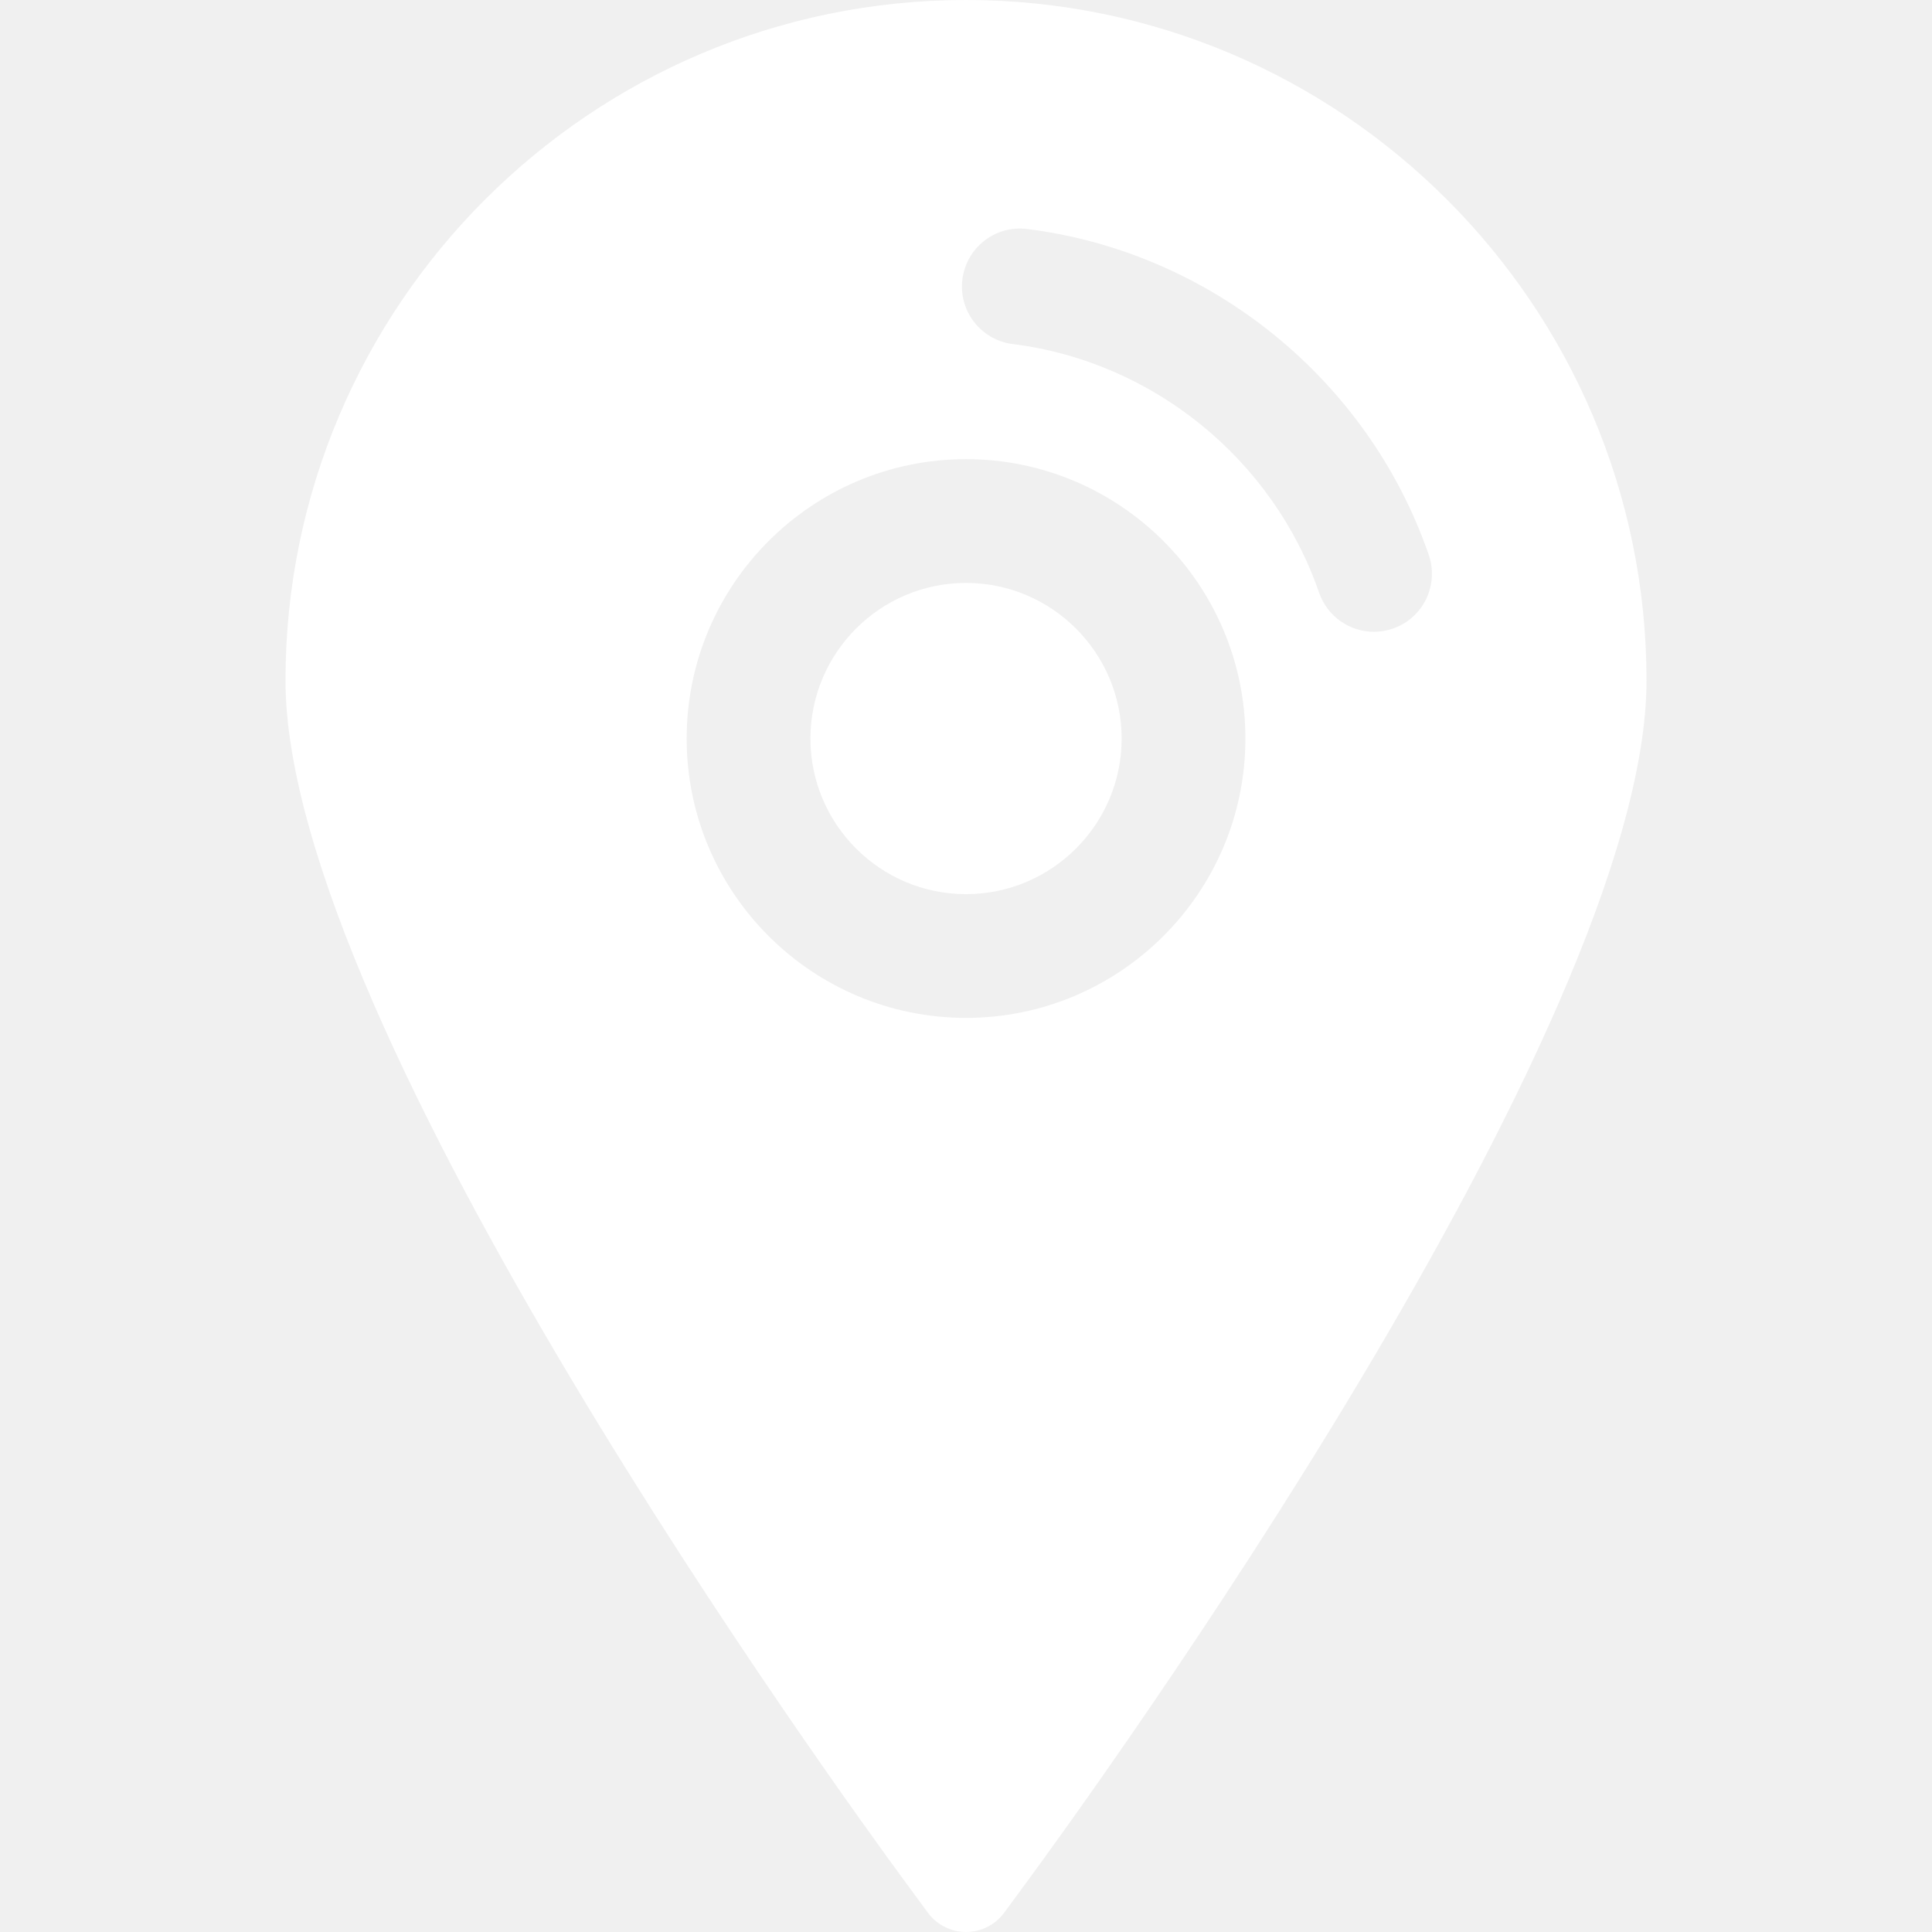
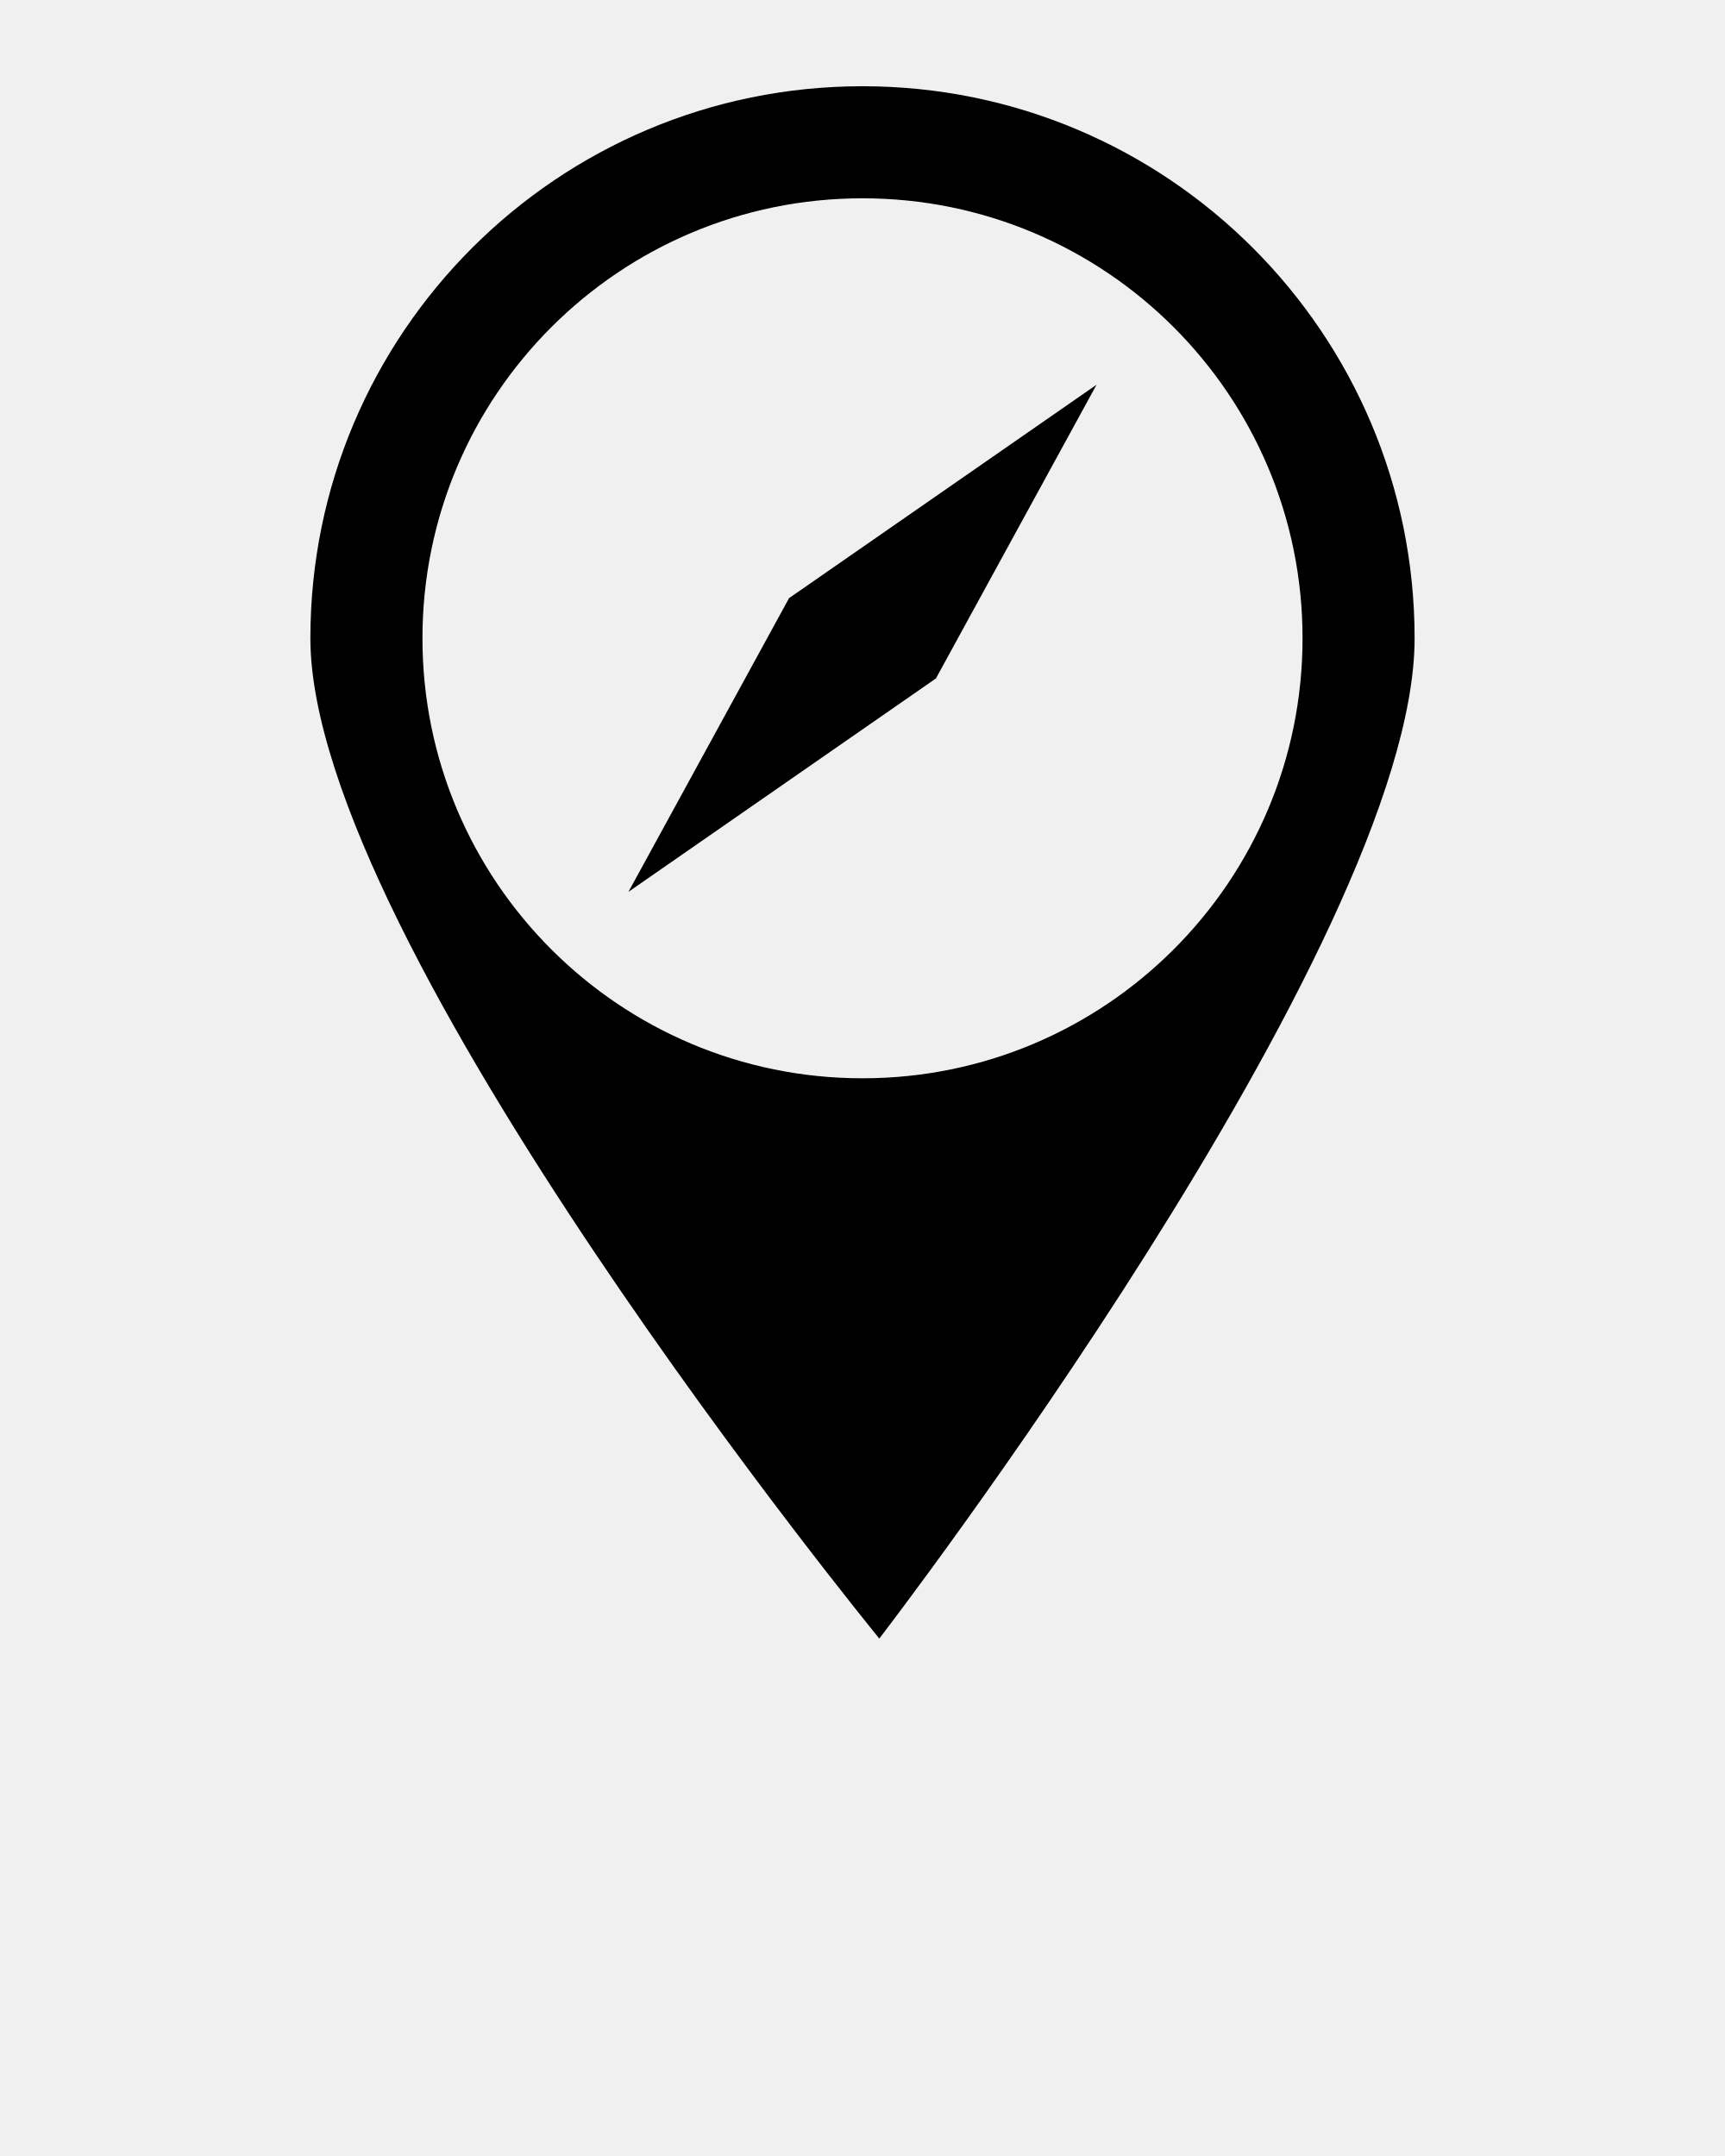
- <svg xmlns="http://www.w3.org/2000/svg" version="1.1" id="Capa_1" x="0px" y="0px" width="409.665px" height="409.665px" viewBox="0 0 409.665 409.665" style="enable-background:new 0 0 409.665 409.665;" xml:space="preserve">
-   <g fill="#FFFFFF">
-     <path d="M204.833,123.605c-18.194,0-32.987,14.808-32.987,33.002s14.793,32.987,32.987,32.987s33.002-14.792,33.002-32.987   S223.027,123.605,204.833,123.605z" />
-     <path d="M204.833,0C125.272,0,60.538,64.729,60.538,144.31c0,73.868,117.811,236.238,131.253,254.516l4.939,6.72   c1.889,2.582,4.918,4.119,8.104,4.119c3.197,0,6.232-1.537,8.095-4.096l4.96-6.743c13.427-18.278,131.24-180.648,131.24-254.516   C349.128,64.734,284.396,0,204.833,0z M204.833,215.836c-32.663,0-59.231-26.559-59.231-59.228   c0-32.672,26.568-59.247,59.231-59.247c32.666,0,59.243,26.574,59.243,59.247C264.076,189.277,237.499,215.836,204.833,215.836z    M295.35,133.285c-1.333,0.453-2.69,0.682-4.023,0.682c-5.093,0-9.86-3.204-11.626-8.302   c-9.775-28.315-35.271-49.011-64.947-52.707c-6.746-0.844-11.523-6.992-10.688-13.724c0.85-6.741,6.989-11.529,13.727-10.677   c38.923,4.852,72.346,31.97,85.16,69.091C305.173,124.074,301.763,131.075,295.35,133.285z" />
+ <svg xmlns="http://www.w3.org/2000/svg" viewBox="0 0 100 125" version="1.1" x="0px" y="0px">
+   <g transform="translate(0,-952.3622)">
+     <path d="m 50,957.362 c -17.677,4e-5 -32.007,14.33 -32.007,32.007 0,17.677 32.981,57.993 32.981,57.993 0,0 31.032,-40.316 31.032,-57.993 0,-17.677 -14.33,-32.007 -32.006,-32.007 z m 0,6.497 a 25.51,25.51 0 0 1 25.51,25.51 25.51,25.51 0 0 1 -25.51,25.51 25.51,25.51 0 0 1 -25.51,-25.51 25.51,25.51 0 0 1 25.51,-25.51 z" style="opacity:1;fill:#000000;fill-opacity:1;stroke:none;stroke-width:2;stroke-linecap:butt;stroke-linejoin:miter;stroke-miterlimit:4;stroke-dasharray:none;stroke-dashoffset:0;stroke-opacity:1" />
+     <path d="m 45.743,987.041 17.825,-12.373 -9.311,17.028 -17.825,12.373 z" style="" fill="#000000" stroke="none" />
  </g>
</svg>
